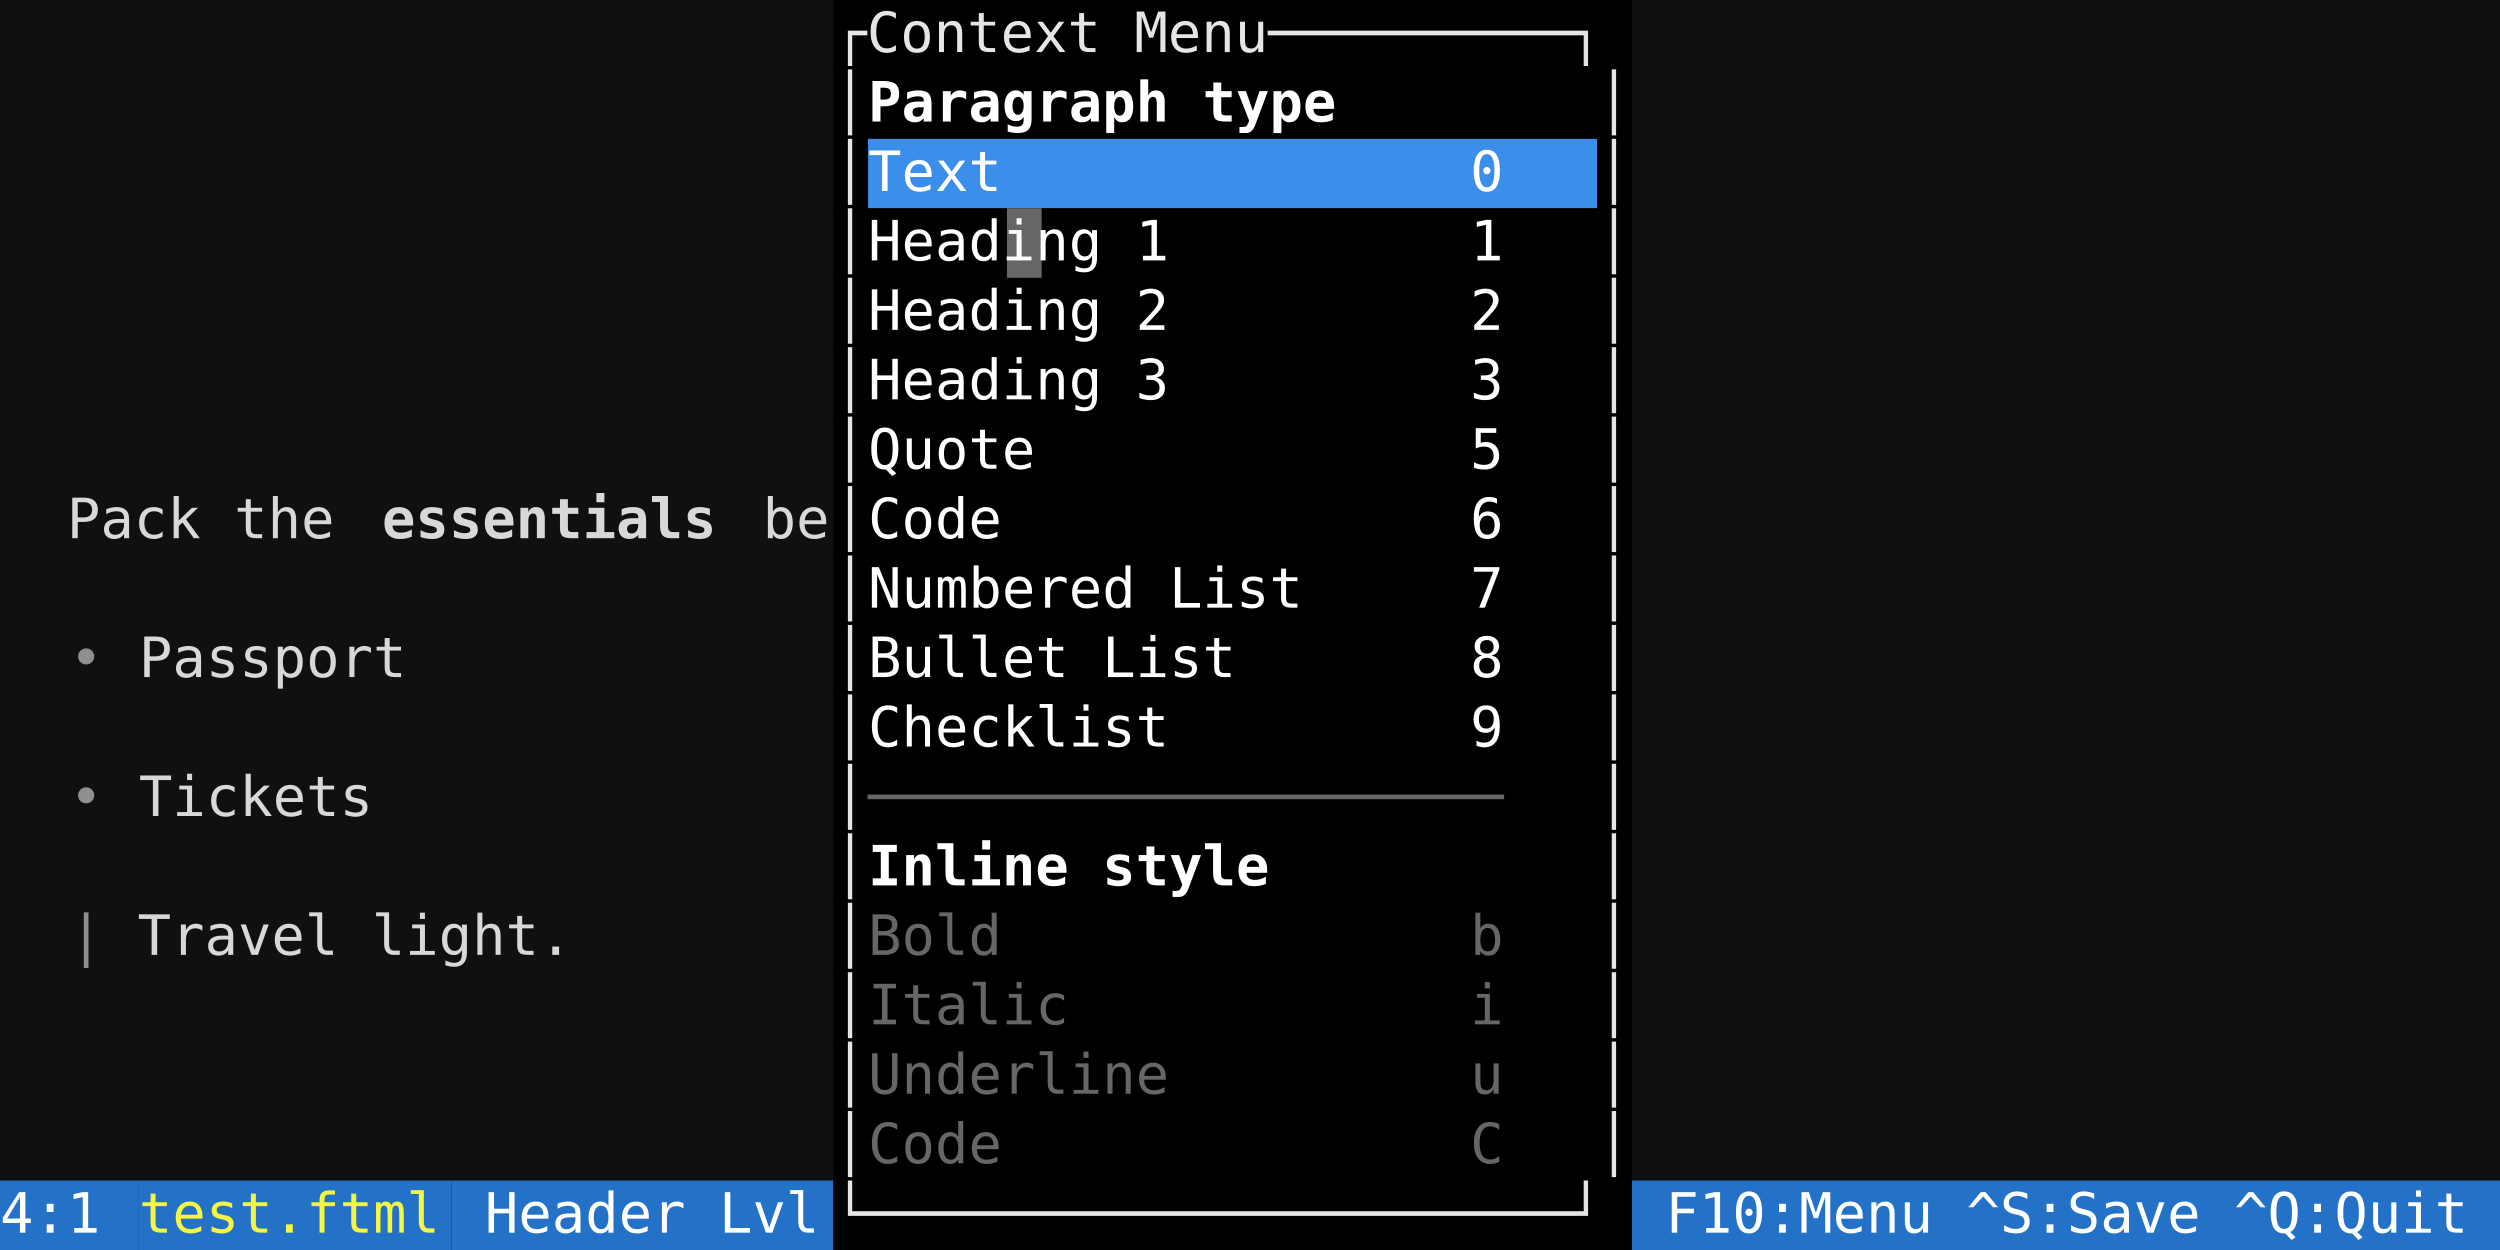
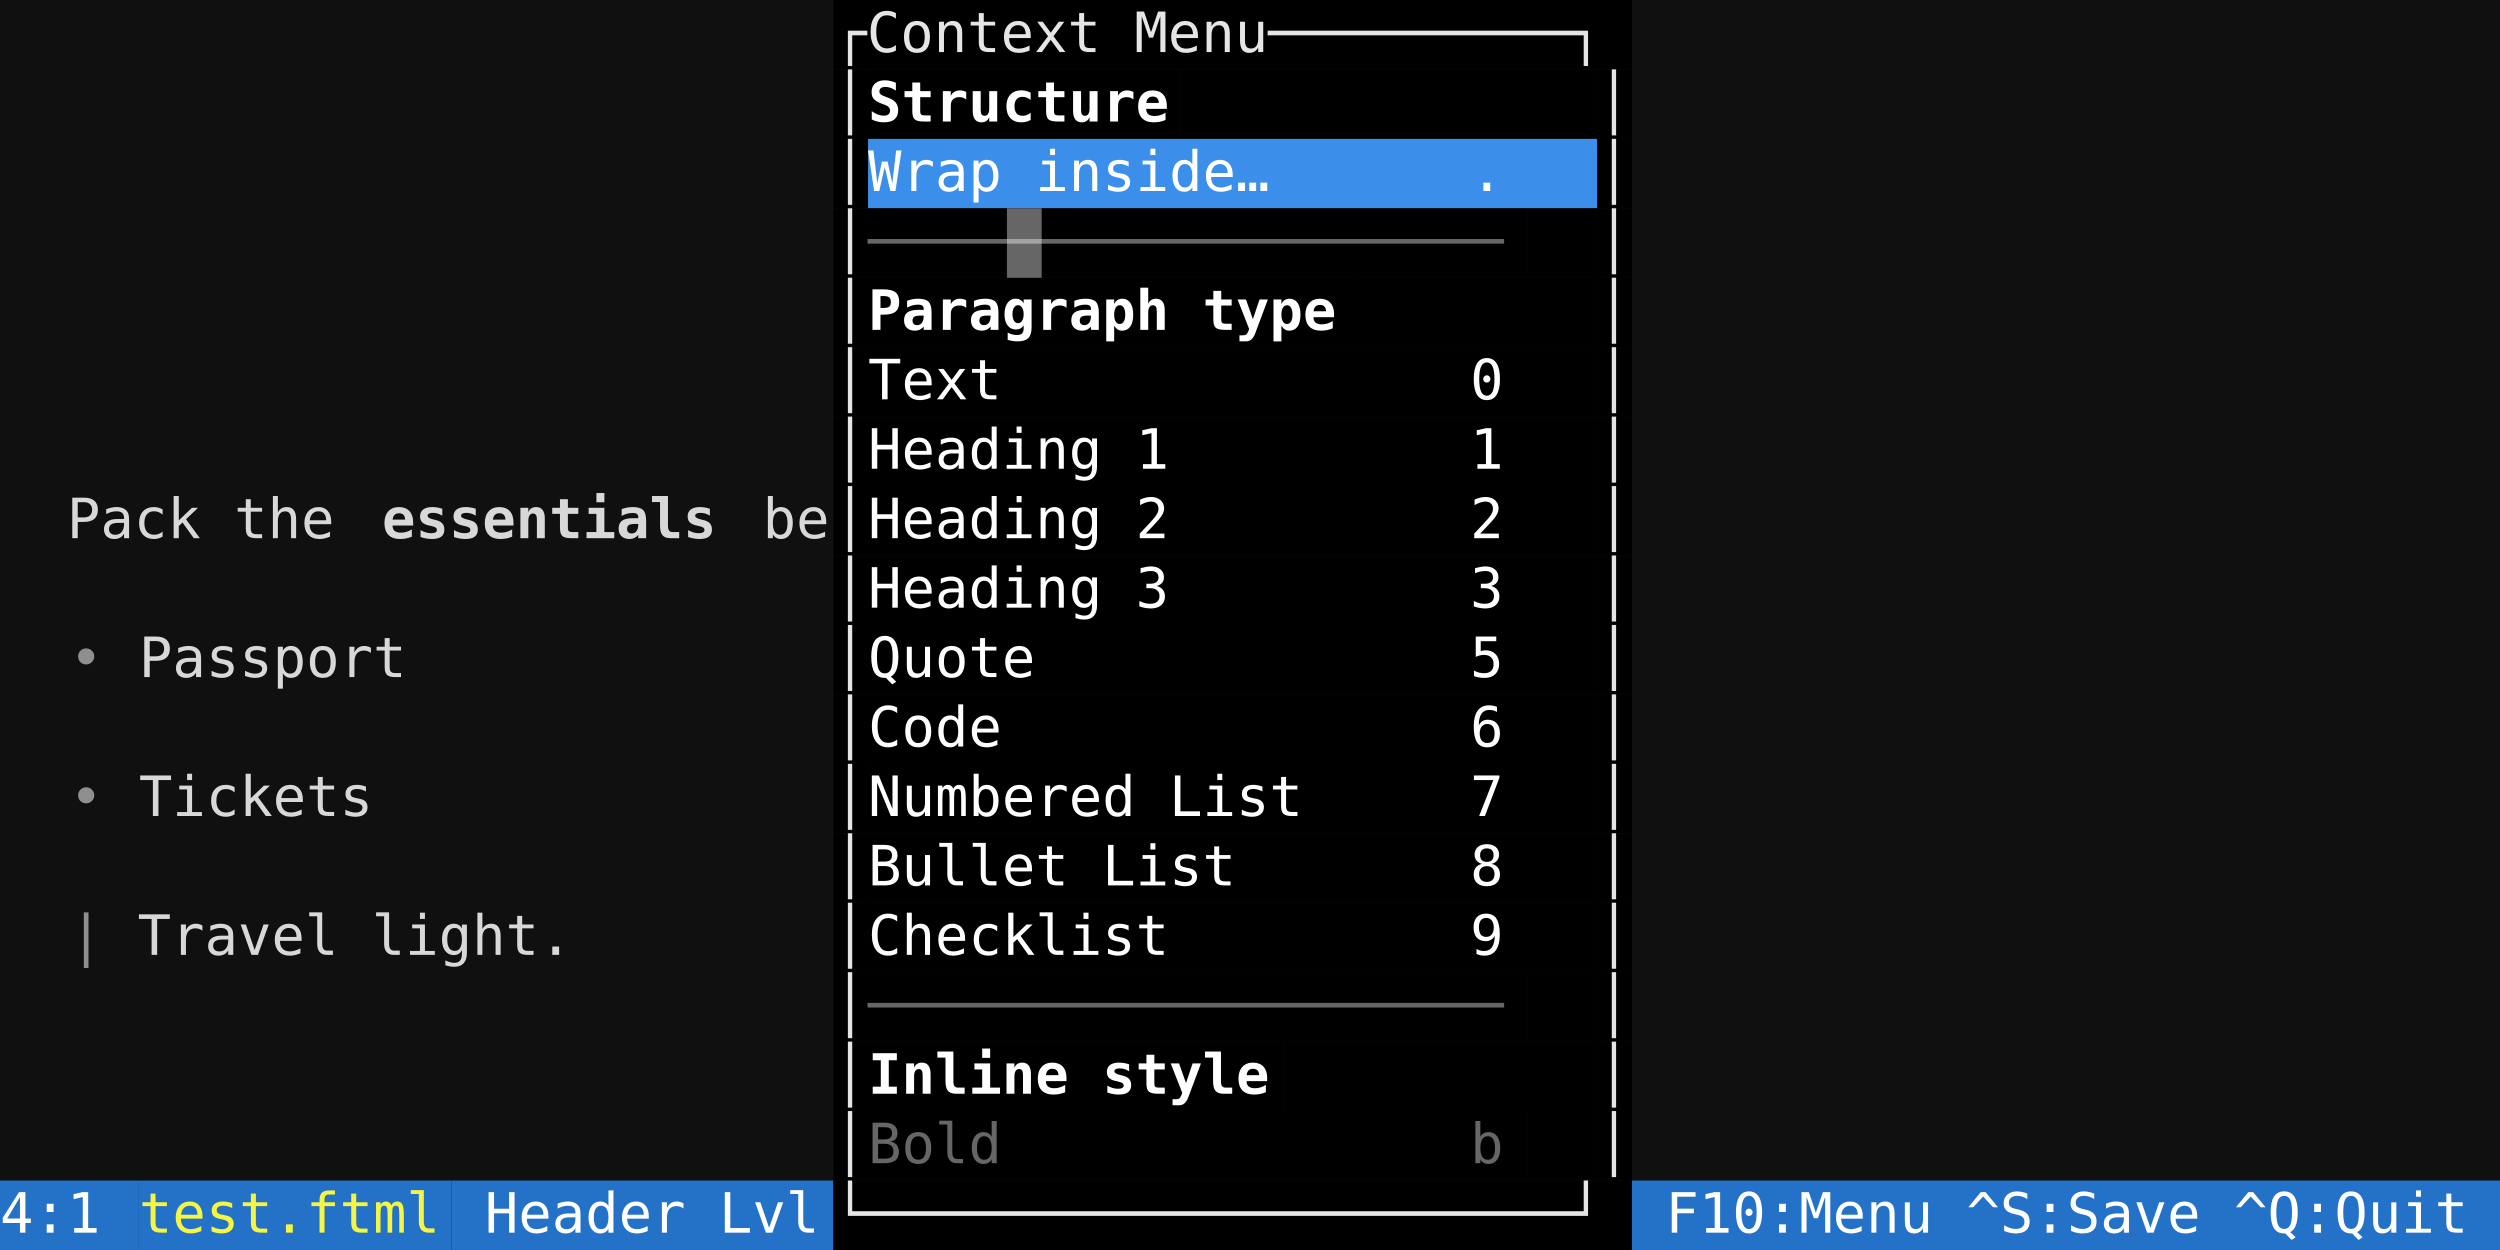
<svg xmlns="http://www.w3.org/2000/svg" width="720" height="360" viewBox="0 0 720 360" font-family="'DejaVu Sans Mono', Menlo, Consolas, monospace" font-size="16px">
  <rect width="100%" height="100%" fill="#101010" />
  <rect x="240" y="0" width="230" height="20" fill="#000000" />
  <text x="240" y="15" fill="#e5e5e5" textLength="230" lengthAdjust="spacingAndGlyphs" xml:space="preserve">┌Context Menu─────────┐</text>
  <rect x="240" y="20" width="10" height="20" fill="#000000" />
  <text x="240" y="35" fill="#e5e5e5" textLength="10" lengthAdjust="spacingAndGlyphs" xml:space="preserve">│</text>
-   <rect x="250" y="20" width="140" height="20" fill="#000000" />
-   <text x="250" y="35" fill="#ffffff" textLength="140" lengthAdjust="spacingAndGlyphs" xml:space="preserve" font-weight="bold">Paragraph type</text>
-   <rect x="390" y="20" width="70" height="20" fill="#000000" />
+   <rect x="250" y="20" width="90" height="20" fill="#000000" />
+   <text x="250" y="35" fill="#ffffff" textLength="90" lengthAdjust="spacingAndGlyphs" xml:space="preserve" font-weight="bold">Structure</text>
+   <rect x="340" y="20" width="120" height="20" fill="#000000" />
  <rect x="460" y="20" width="10" height="20" fill="#000000" />
  <text x="460" y="35" fill="#e5e5e5" textLength="10" lengthAdjust="spacingAndGlyphs" xml:space="preserve">│</text>
  <rect x="240" y="40" width="10" height="20" fill="#000000" />
  <text x="240" y="55" fill="#e5e5e5" textLength="10" lengthAdjust="spacingAndGlyphs" xml:space="preserve">│</text>
  <rect x="250" y="40" width="210" height="20" fill="#3b8eea" />
-   <text x="250" y="55" fill="#ffffff" textLength="210" lengthAdjust="spacingAndGlyphs" xml:space="preserve">Text              0  </text>
+   <text x="250" y="55" fill="#ffffff" textLength="210" lengthAdjust="spacingAndGlyphs" xml:space="preserve">Wrap inside…      .  </text>
  <rect x="460" y="40" width="10" height="20" fill="#000000" />
  <text x="460" y="55" fill="#e5e5e5" textLength="10" lengthAdjust="spacingAndGlyphs" xml:space="preserve">│</text>
  <rect x="240" y="60" width="10" height="20" fill="#000000" />
  <text x="240" y="75" fill="#e5e5e5" textLength="10" lengthAdjust="spacingAndGlyphs" xml:space="preserve">│</text>
-   <rect x="250" y="60" width="210" height="20" fill="#000000" />
-   <text x="250" y="75" fill="#ffffff" textLength="210" lengthAdjust="spacingAndGlyphs" xml:space="preserve">Heading 1         1  </text>
+   <rect x="250" y="60" width="190" height="20" fill="#000000" />
+   <text x="250" y="75" fill="#666666" textLength="190" lengthAdjust="spacingAndGlyphs" xml:space="preserve">───────────────────</text>
+   <rect x="440" y="60" width="20" height="20" fill="#000000" />
  <rect x="460" y="60" width="10" height="20" fill="#000000" />
  <text x="460" y="75" fill="#e5e5e5" textLength="10" lengthAdjust="spacingAndGlyphs" xml:space="preserve">│</text>
  <rect x="240" y="80" width="10" height="20" fill="#000000" />
  <text x="240" y="95" fill="#e5e5e5" textLength="10" lengthAdjust="spacingAndGlyphs" xml:space="preserve">│</text>
-   <rect x="250" y="80" width="210" height="20" fill="#000000" />
-   <text x="250" y="95" fill="#ffffff" textLength="210" lengthAdjust="spacingAndGlyphs" xml:space="preserve">Heading 2         2  </text>
+   <rect x="250" y="80" width="140" height="20" fill="#000000" />
+   <text x="250" y="95" fill="#ffffff" textLength="140" lengthAdjust="spacingAndGlyphs" xml:space="preserve" font-weight="bold">Paragraph type</text>
+   <rect x="390" y="80" width="70" height="20" fill="#000000" />
  <rect x="460" y="80" width="10" height="20" fill="#000000" />
  <text x="460" y="95" fill="#e5e5e5" textLength="10" lengthAdjust="spacingAndGlyphs" xml:space="preserve">│</text>
  <rect x="240" y="100" width="10" height="20" fill="#000000" />
  <text x="240" y="115" fill="#e5e5e5" textLength="10" lengthAdjust="spacingAndGlyphs" xml:space="preserve">│</text>
  <rect x="250" y="100" width="210" height="20" fill="#000000" />
-   <text x="250" y="115" fill="#ffffff" textLength="210" lengthAdjust="spacingAndGlyphs" xml:space="preserve">Heading 3         3  </text>
+   <text x="250" y="115" fill="#ffffff" textLength="210" lengthAdjust="spacingAndGlyphs" xml:space="preserve">Text              0  </text>
  <rect x="460" y="100" width="10" height="20" fill="#000000" />
  <text x="460" y="115" fill="#e5e5e5" textLength="10" lengthAdjust="spacingAndGlyphs" xml:space="preserve">│</text>
  <rect x="240" y="120" width="10" height="20" fill="#000000" />
  <text x="240" y="135" fill="#e5e5e5" textLength="10" lengthAdjust="spacingAndGlyphs" xml:space="preserve">│</text>
  <rect x="250" y="120" width="210" height="20" fill="#000000" />
-   <text x="250" y="135" fill="#ffffff" textLength="210" lengthAdjust="spacingAndGlyphs" xml:space="preserve">Quote             5  </text>
+   <text x="250" y="135" fill="#ffffff" textLength="210" lengthAdjust="spacingAndGlyphs" xml:space="preserve">Heading 1         1  </text>
  <rect x="460" y="120" width="10" height="20" fill="#000000" />
  <text x="460" y="135" fill="#e5e5e5" textLength="10" lengthAdjust="spacingAndGlyphs" xml:space="preserve">│</text>
  <text x="0" y="155" fill="#d8d8d8" textLength="110" lengthAdjust="spacingAndGlyphs" xml:space="preserve">  Pack the </text>
  <text x="110" y="155" fill="#d8d8d8" textLength="100" lengthAdjust="spacingAndGlyphs" xml:space="preserve" font-weight="bold">essentials</text>
  <text x="210" y="155" fill="#d8d8d8" textLength="30" lengthAdjust="spacingAndGlyphs" xml:space="preserve"> be</text>
  <rect x="240" y="140" width="10" height="20" fill="#000000" />
  <text x="240" y="155" fill="#e5e5e5" textLength="10" lengthAdjust="spacingAndGlyphs" xml:space="preserve">│</text>
  <rect x="250" y="140" width="210" height="20" fill="#000000" />
-   <text x="250" y="155" fill="#ffffff" textLength="210" lengthAdjust="spacingAndGlyphs" xml:space="preserve">Code              6  </text>
+   <text x="250" y="155" fill="#ffffff" textLength="210" lengthAdjust="spacingAndGlyphs" xml:space="preserve">Heading 2         2  </text>
  <rect x="460" y="140" width="10" height="20" fill="#000000" />
  <text x="460" y="155" fill="#e5e5e5" textLength="10" lengthAdjust="spacingAndGlyphs" xml:space="preserve">│</text>
  <rect x="240" y="160" width="10" height="20" fill="#000000" />
  <text x="240" y="175" fill="#e5e5e5" textLength="10" lengthAdjust="spacingAndGlyphs" xml:space="preserve">│</text>
  <rect x="250" y="160" width="210" height="20" fill="#000000" />
-   <text x="250" y="175" fill="#ffffff" textLength="210" lengthAdjust="spacingAndGlyphs" xml:space="preserve">Numbered List     7  </text>
+   <text x="250" y="175" fill="#ffffff" textLength="210" lengthAdjust="spacingAndGlyphs" xml:space="preserve">Heading 3         3  </text>
  <rect x="460" y="160" width="10" height="20" fill="#000000" />
  <text x="460" y="175" fill="#e5e5e5" textLength="10" lengthAdjust="spacingAndGlyphs" xml:space="preserve">│</text>
  <text x="20" y="195" fill="#e5e5e5" textLength="20" lengthAdjust="spacingAndGlyphs" xml:space="preserve" opacity="0.6">• </text>
  <text x="40" y="195" fill="#d8d8d8" textLength="200" lengthAdjust="spacingAndGlyphs" xml:space="preserve">Passport            </text>
  <rect x="240" y="180" width="10" height="20" fill="#000000" />
  <text x="240" y="195" fill="#e5e5e5" textLength="10" lengthAdjust="spacingAndGlyphs" xml:space="preserve">│</text>
  <rect x="250" y="180" width="210" height="20" fill="#000000" />
-   <text x="250" y="195" fill="#ffffff" textLength="210" lengthAdjust="spacingAndGlyphs" xml:space="preserve">Bullet List       8  </text>
+   <text x="250" y="195" fill="#ffffff" textLength="210" lengthAdjust="spacingAndGlyphs" xml:space="preserve">Quote             5  </text>
  <rect x="460" y="180" width="10" height="20" fill="#000000" />
  <text x="460" y="195" fill="#e5e5e5" textLength="10" lengthAdjust="spacingAndGlyphs" xml:space="preserve">│</text>
  <rect x="240" y="200" width="10" height="20" fill="#000000" />
  <text x="240" y="215" fill="#e5e5e5" textLength="10" lengthAdjust="spacingAndGlyphs" xml:space="preserve">│</text>
  <rect x="250" y="200" width="210" height="20" fill="#000000" />
-   <text x="250" y="215" fill="#ffffff" textLength="210" lengthAdjust="spacingAndGlyphs" xml:space="preserve">Checklist         9  </text>
+   <text x="250" y="215" fill="#ffffff" textLength="210" lengthAdjust="spacingAndGlyphs" xml:space="preserve">Code              6  </text>
  <rect x="460" y="200" width="10" height="20" fill="#000000" />
  <text x="460" y="215" fill="#e5e5e5" textLength="10" lengthAdjust="spacingAndGlyphs" xml:space="preserve">│</text>
  <text x="20" y="235" fill="#e5e5e5" textLength="20" lengthAdjust="spacingAndGlyphs" xml:space="preserve" opacity="0.6">• </text>
  <text x="40" y="235" fill="#d8d8d8" textLength="200" lengthAdjust="spacingAndGlyphs" xml:space="preserve">Tickets             </text>
  <rect x="240" y="220" width="10" height="20" fill="#000000" />
  <text x="240" y="235" fill="#e5e5e5" textLength="10" lengthAdjust="spacingAndGlyphs" xml:space="preserve">│</text>
-   <rect x="250" y="220" width="190" height="20" fill="#000000" />
-   <text x="250" y="235" fill="#666666" textLength="190" lengthAdjust="spacingAndGlyphs" xml:space="preserve">───────────────────</text>
-   <rect x="440" y="220" width="20" height="20" fill="#000000" />
+   <rect x="250" y="220" width="210" height="20" fill="#000000" />
+   <text x="250" y="235" fill="#ffffff" textLength="210" lengthAdjust="spacingAndGlyphs" xml:space="preserve">Numbered List     7  </text>
  <rect x="460" y="220" width="10" height="20" fill="#000000" />
  <text x="460" y="235" fill="#e5e5e5" textLength="10" lengthAdjust="spacingAndGlyphs" xml:space="preserve">│</text>
  <rect x="240" y="240" width="10" height="20" fill="#000000" />
  <text x="240" y="255" fill="#e5e5e5" textLength="10" lengthAdjust="spacingAndGlyphs" xml:space="preserve">│</text>
-   <rect x="250" y="240" width="120" height="20" fill="#000000" />
-   <text x="250" y="255" fill="#ffffff" textLength="120" lengthAdjust="spacingAndGlyphs" xml:space="preserve" font-weight="bold">Inline style</text>
-   <rect x="370" y="240" width="90" height="20" fill="#000000" />
+   <rect x="250" y="240" width="210" height="20" fill="#000000" />
+   <text x="250" y="255" fill="#ffffff" textLength="210" lengthAdjust="spacingAndGlyphs" xml:space="preserve">Bullet List       8  </text>
  <rect x="460" y="240" width="10" height="20" fill="#000000" />
  <text x="460" y="255" fill="#e5e5e5" textLength="10" lengthAdjust="spacingAndGlyphs" xml:space="preserve">│</text>
  <text x="20" y="275" fill="#e5e5e5" textLength="10" lengthAdjust="spacingAndGlyphs" xml:space="preserve" opacity="0.6">|</text>
  <text x="30" y="275" fill="#d8d8d8" textLength="210" lengthAdjust="spacingAndGlyphs" xml:space="preserve"> Travel light.       </text>
  <rect x="240" y="260" width="10" height="20" fill="#000000" />
  <text x="240" y="275" fill="#e5e5e5" textLength="10" lengthAdjust="spacingAndGlyphs" xml:space="preserve">│</text>
-   <rect x="250" y="260" width="190" height="20" fill="#000000" />
-   <text x="250" y="275" fill="#666666" textLength="190" lengthAdjust="spacingAndGlyphs" xml:space="preserve">Bold              b</text>
-   <rect x="440" y="260" width="20" height="20" fill="#000000" />
+   <rect x="250" y="260" width="210" height="20" fill="#000000" />
+   <text x="250" y="275" fill="#ffffff" textLength="210" lengthAdjust="spacingAndGlyphs" xml:space="preserve">Checklist         9  </text>
  <rect x="460" y="260" width="10" height="20" fill="#000000" />
  <text x="460" y="275" fill="#e5e5e5" textLength="10" lengthAdjust="spacingAndGlyphs" xml:space="preserve">│</text>
  <rect x="240" y="280" width="10" height="20" fill="#000000" />
  <text x="240" y="295" fill="#e5e5e5" textLength="10" lengthAdjust="spacingAndGlyphs" xml:space="preserve">│</text>
  <rect x="250" y="280" width="190" height="20" fill="#000000" />
-   <text x="250" y="295" fill="#666666" textLength="190" lengthAdjust="spacingAndGlyphs" xml:space="preserve">Italic            i</text>
+   <text x="250" y="295" fill="#666666" textLength="190" lengthAdjust="spacingAndGlyphs" xml:space="preserve">───────────────────</text>
  <rect x="440" y="280" width="20" height="20" fill="#000000" />
  <rect x="460" y="280" width="10" height="20" fill="#000000" />
  <text x="460" y="295" fill="#e5e5e5" textLength="10" lengthAdjust="spacingAndGlyphs" xml:space="preserve">│</text>
  <rect x="240" y="300" width="10" height="20" fill="#000000" />
  <text x="240" y="315" fill="#e5e5e5" textLength="10" lengthAdjust="spacingAndGlyphs" xml:space="preserve">│</text>
-   <rect x="250" y="300" width="190" height="20" fill="#000000" />
-   <text x="250" y="315" fill="#666666" textLength="190" lengthAdjust="spacingAndGlyphs" xml:space="preserve">Underline         u</text>
-   <rect x="440" y="300" width="20" height="20" fill="#000000" />
+   <rect x="250" y="300" width="120" height="20" fill="#000000" />
+   <text x="250" y="315" fill="#ffffff" textLength="120" lengthAdjust="spacingAndGlyphs" xml:space="preserve" font-weight="bold">Inline style</text>
+   <rect x="370" y="300" width="90" height="20" fill="#000000" />
  <rect x="460" y="300" width="10" height="20" fill="#000000" />
  <text x="460" y="315" fill="#e5e5e5" textLength="10" lengthAdjust="spacingAndGlyphs" xml:space="preserve">│</text>
  <rect x="240" y="320" width="10" height="20" fill="#000000" />
  <text x="240" y="335" fill="#e5e5e5" textLength="10" lengthAdjust="spacingAndGlyphs" xml:space="preserve">│</text>
  <rect x="250" y="320" width="190" height="20" fill="#000000" />
-   <text x="250" y="335" fill="#666666" textLength="190" lengthAdjust="spacingAndGlyphs" xml:space="preserve">Code              C</text>
+   <text x="250" y="335" fill="#666666" textLength="190" lengthAdjust="spacingAndGlyphs" xml:space="preserve">Bold              b</text>
  <rect x="440" y="320" width="20" height="20" fill="#000000" />
  <rect x="460" y="320" width="10" height="20" fill="#000000" />
  <text x="460" y="335" fill="#e5e5e5" textLength="10" lengthAdjust="spacingAndGlyphs" xml:space="preserve">│</text>
  <rect x="0" y="340" width="40" height="20" fill="#2472c8" />
  <text x="0" y="355" fill="#ffffff" textLength="40" lengthAdjust="spacingAndGlyphs" xml:space="preserve">4:1 </text>
  <rect x="40" y="340" width="90" height="20" fill="#2472c8" />
  <text x="40" y="355" fill="#f5f543" textLength="90" lengthAdjust="spacingAndGlyphs" xml:space="preserve">test.ftml</text>
  <rect x="130" y="340" width="110" height="20" fill="#2472c8" />
  <text x="130" y="355" fill="#ffffff" textLength="110" lengthAdjust="spacingAndGlyphs" xml:space="preserve"> Header Lvl</text>
  <rect x="240" y="340" width="230" height="20" fill="#000000" />
  <text x="240" y="355" fill="#e5e5e5" textLength="230" lengthAdjust="spacingAndGlyphs" xml:space="preserve">└─────────────────────┘</text>
  <rect x="470" y="340" width="250" height="20" fill="#2472c8" />
  <text x="470" y="355" fill="#ffffff" textLength="250" lengthAdjust="spacingAndGlyphs" xml:space="preserve"> F10:Menu ^S:Save ^Q:Quit</text>
  <rect x="290" y="60" width="10" height="20" fill="#ffffff" fill-opacity="0.4" />
</svg>
